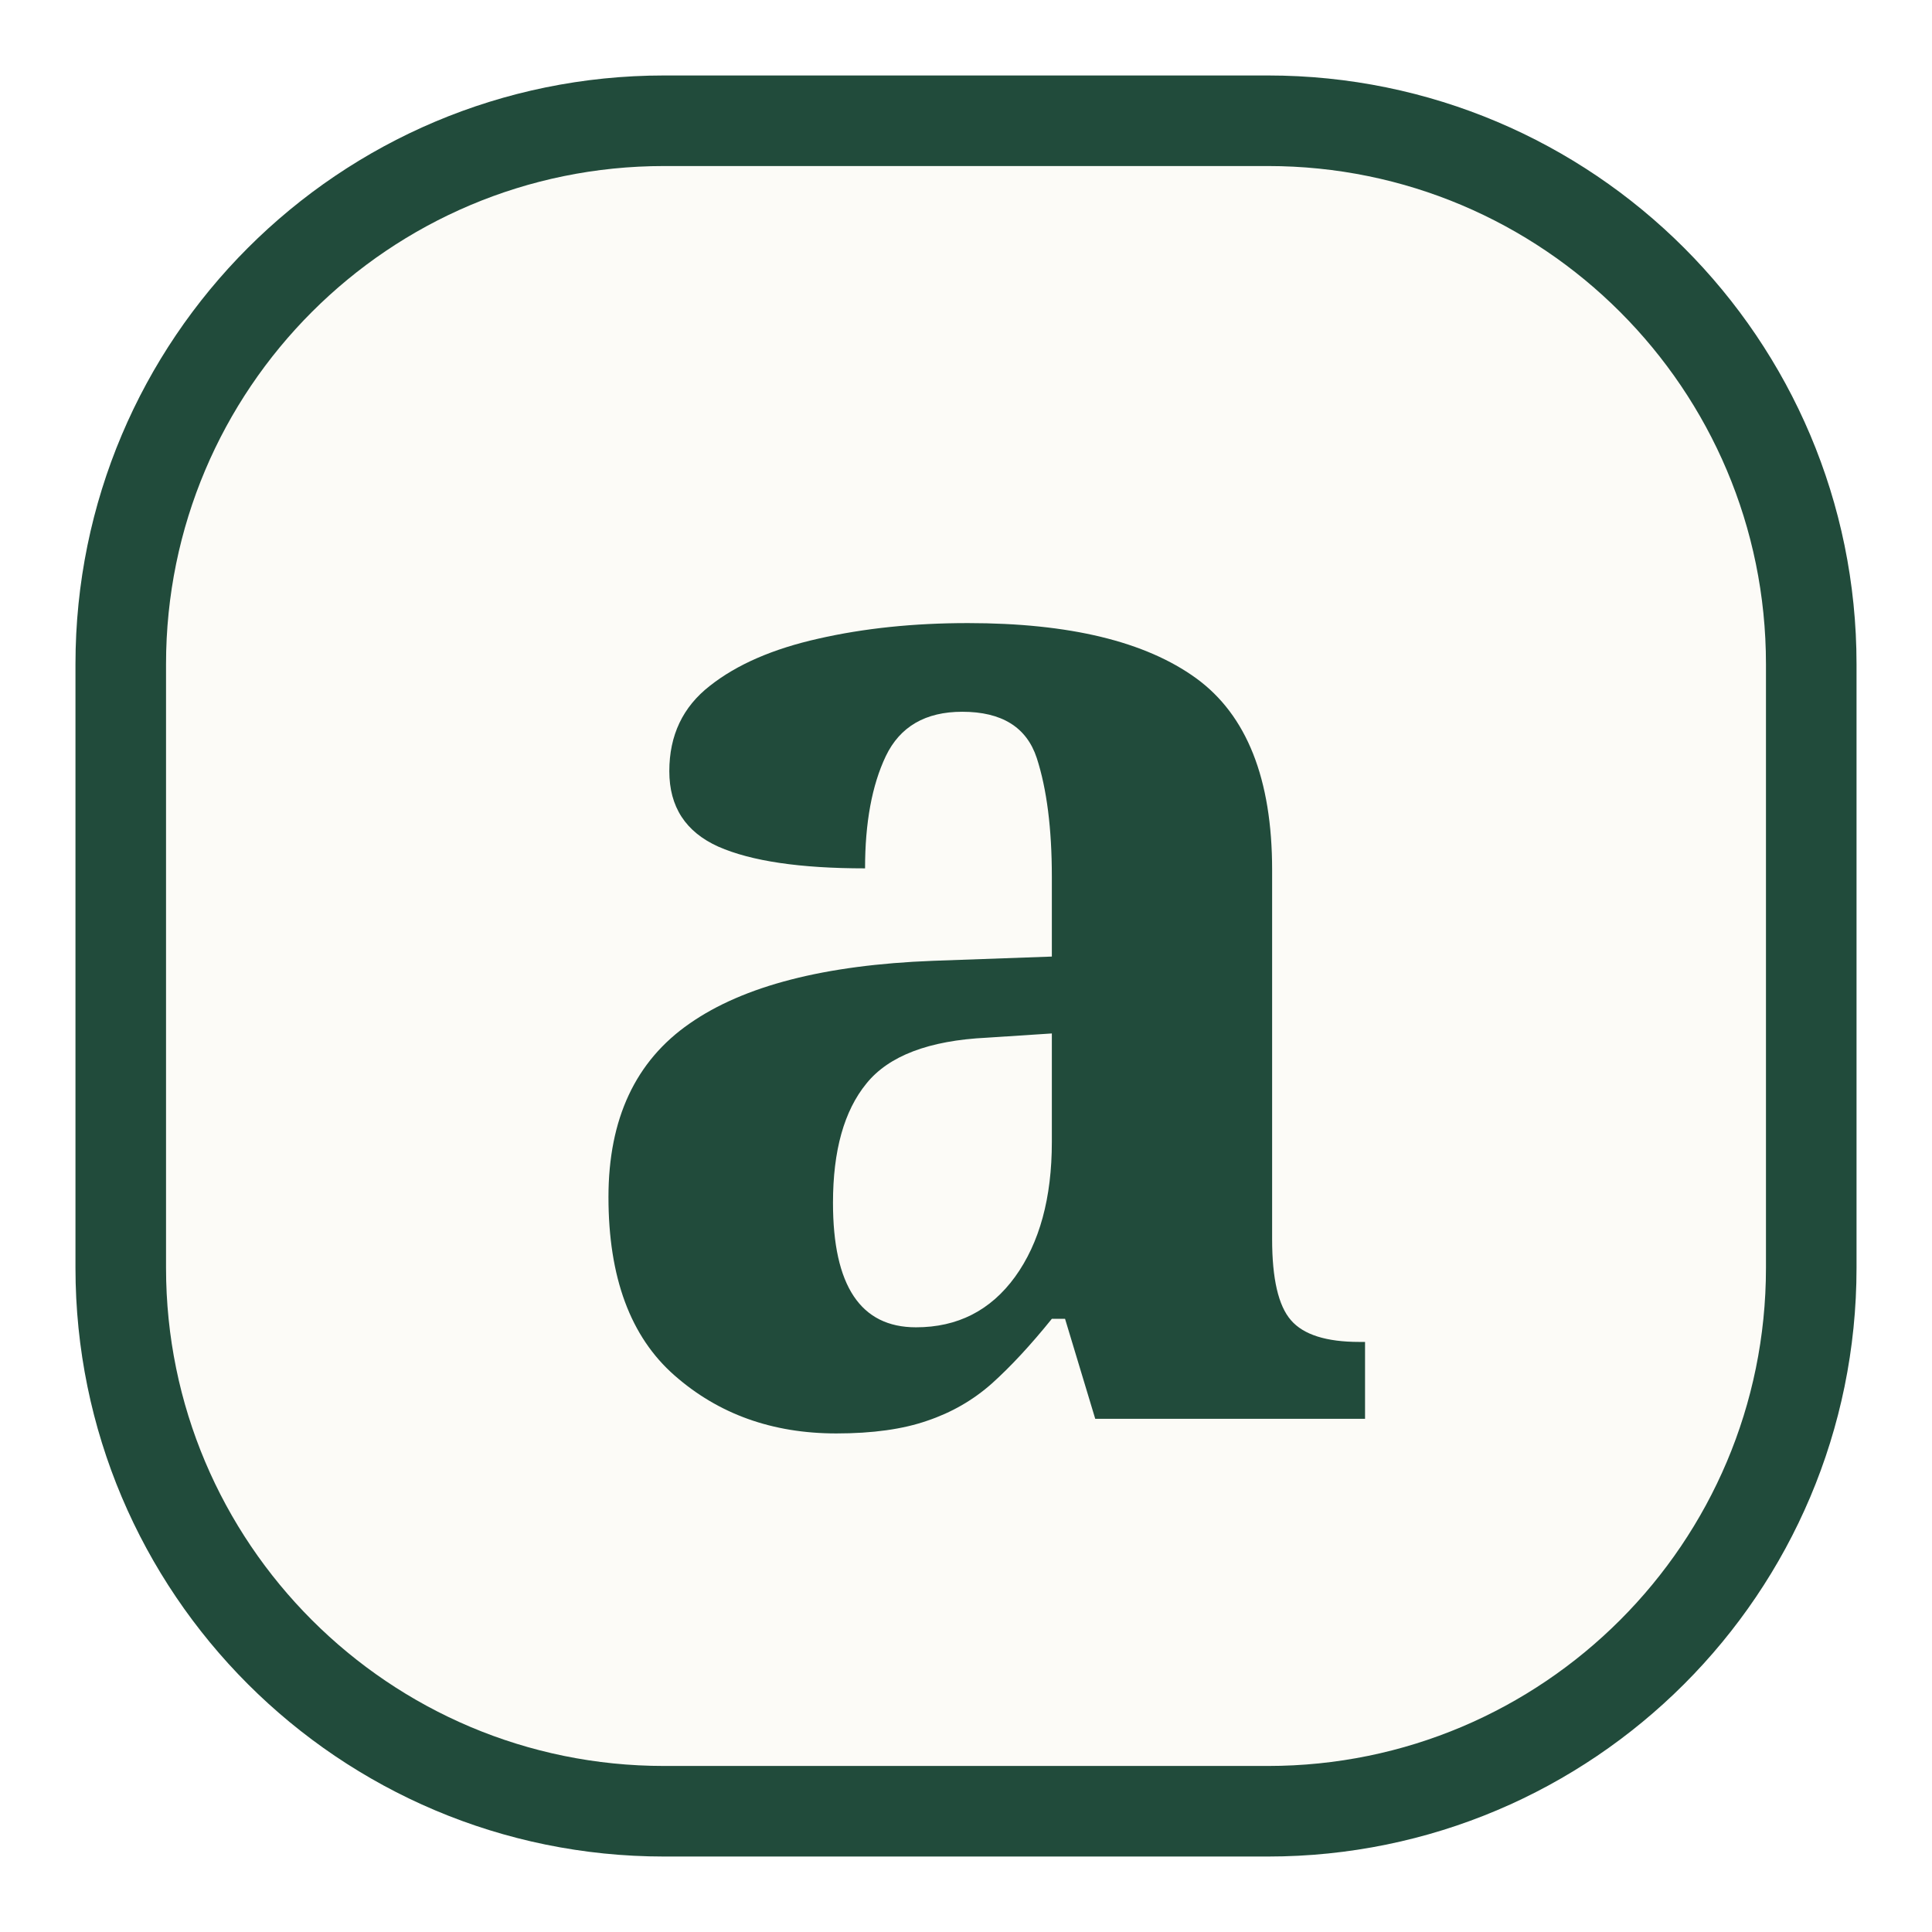
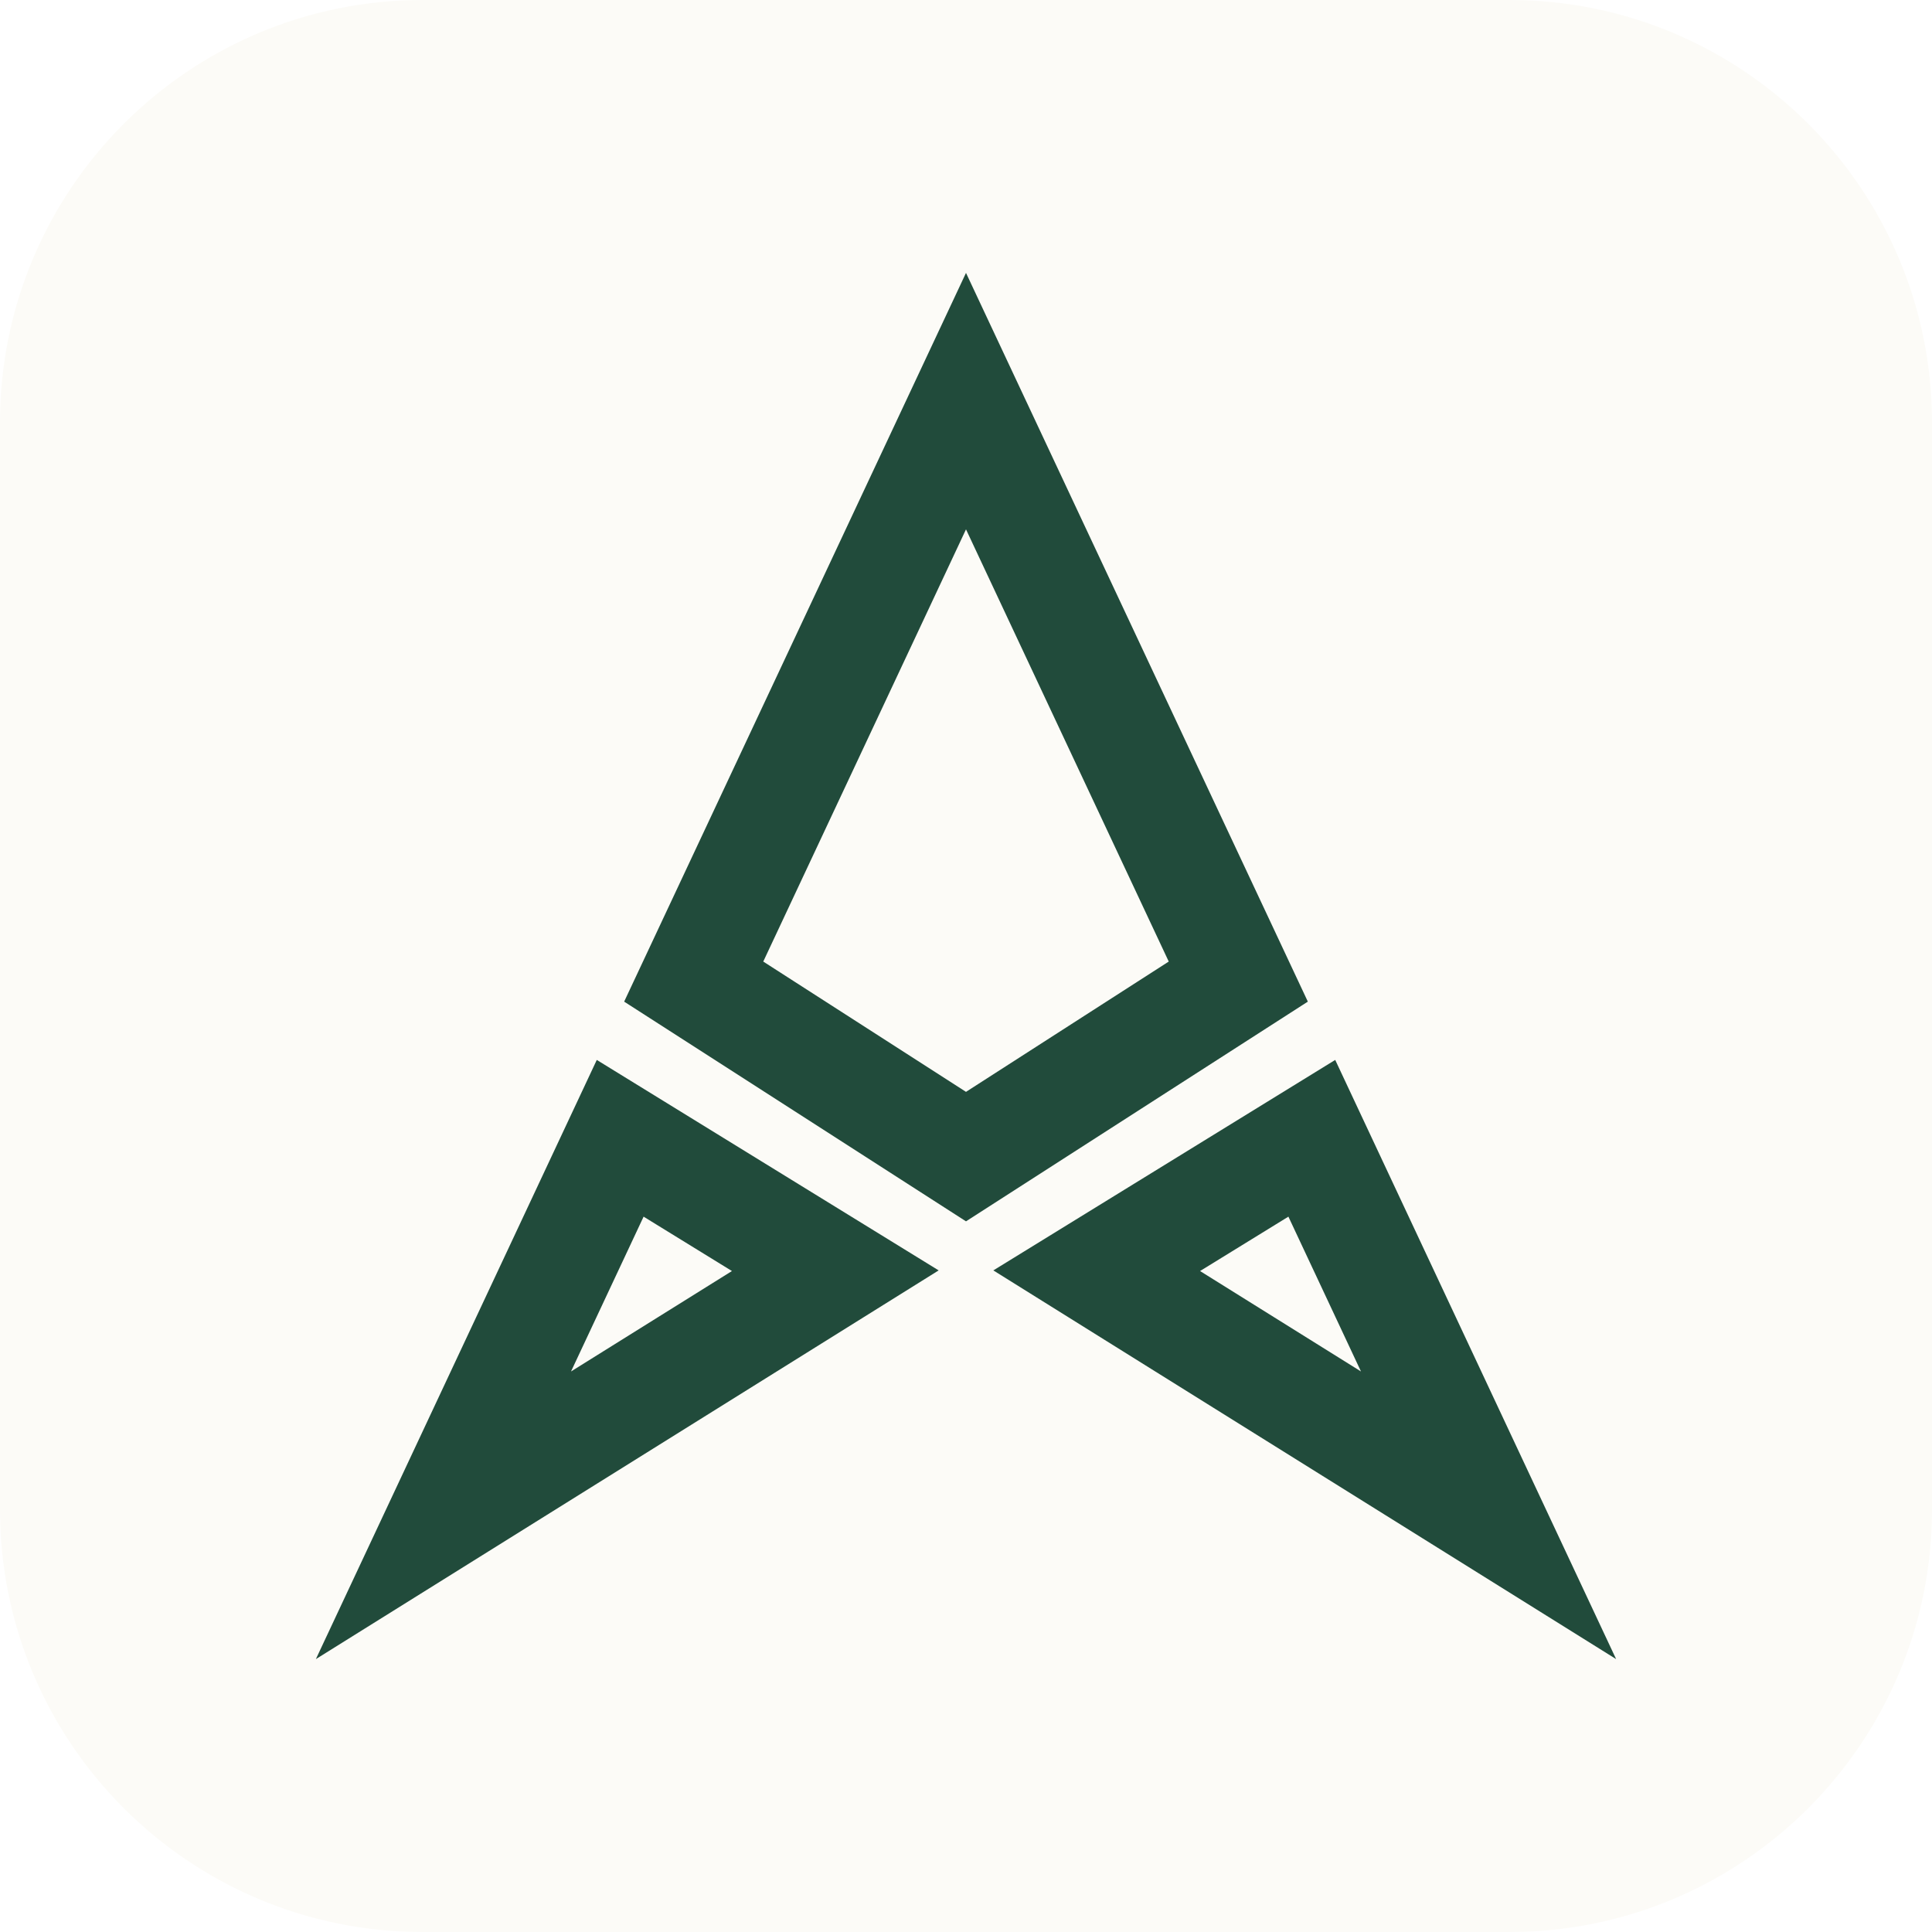
<svg xmlns="http://www.w3.org/2000/svg" viewBox="0 0 64 64">
-   <rect x="4" y="4" width="56" height="56" rx="18" fill="#fcfbf7" stroke="#214b3b" stroke-width="3" />
-   <text x="18" y="47" fill="#214b3b" font-family="Georgia,serif" font-weight="bold" font-size="48">a</text>
+   <rect width="64" height="64" rx="14" fill="#fcfbf7" />
+   <g transform="translate(5.76,5.76) scale(0.82)" fill="none" stroke="#214b3b" stroke-width="4.4">
+     <polygon points="32,9.18 21,32.63 32,39.7 43,32.63" />
+     <polygon points="18.03,38.96 26.72,44.31 10.89,54.19" />
+     <polygon points="45.97,38.96 53.11,54.19 37.28,44.31" />
+   </g>
</svg>
